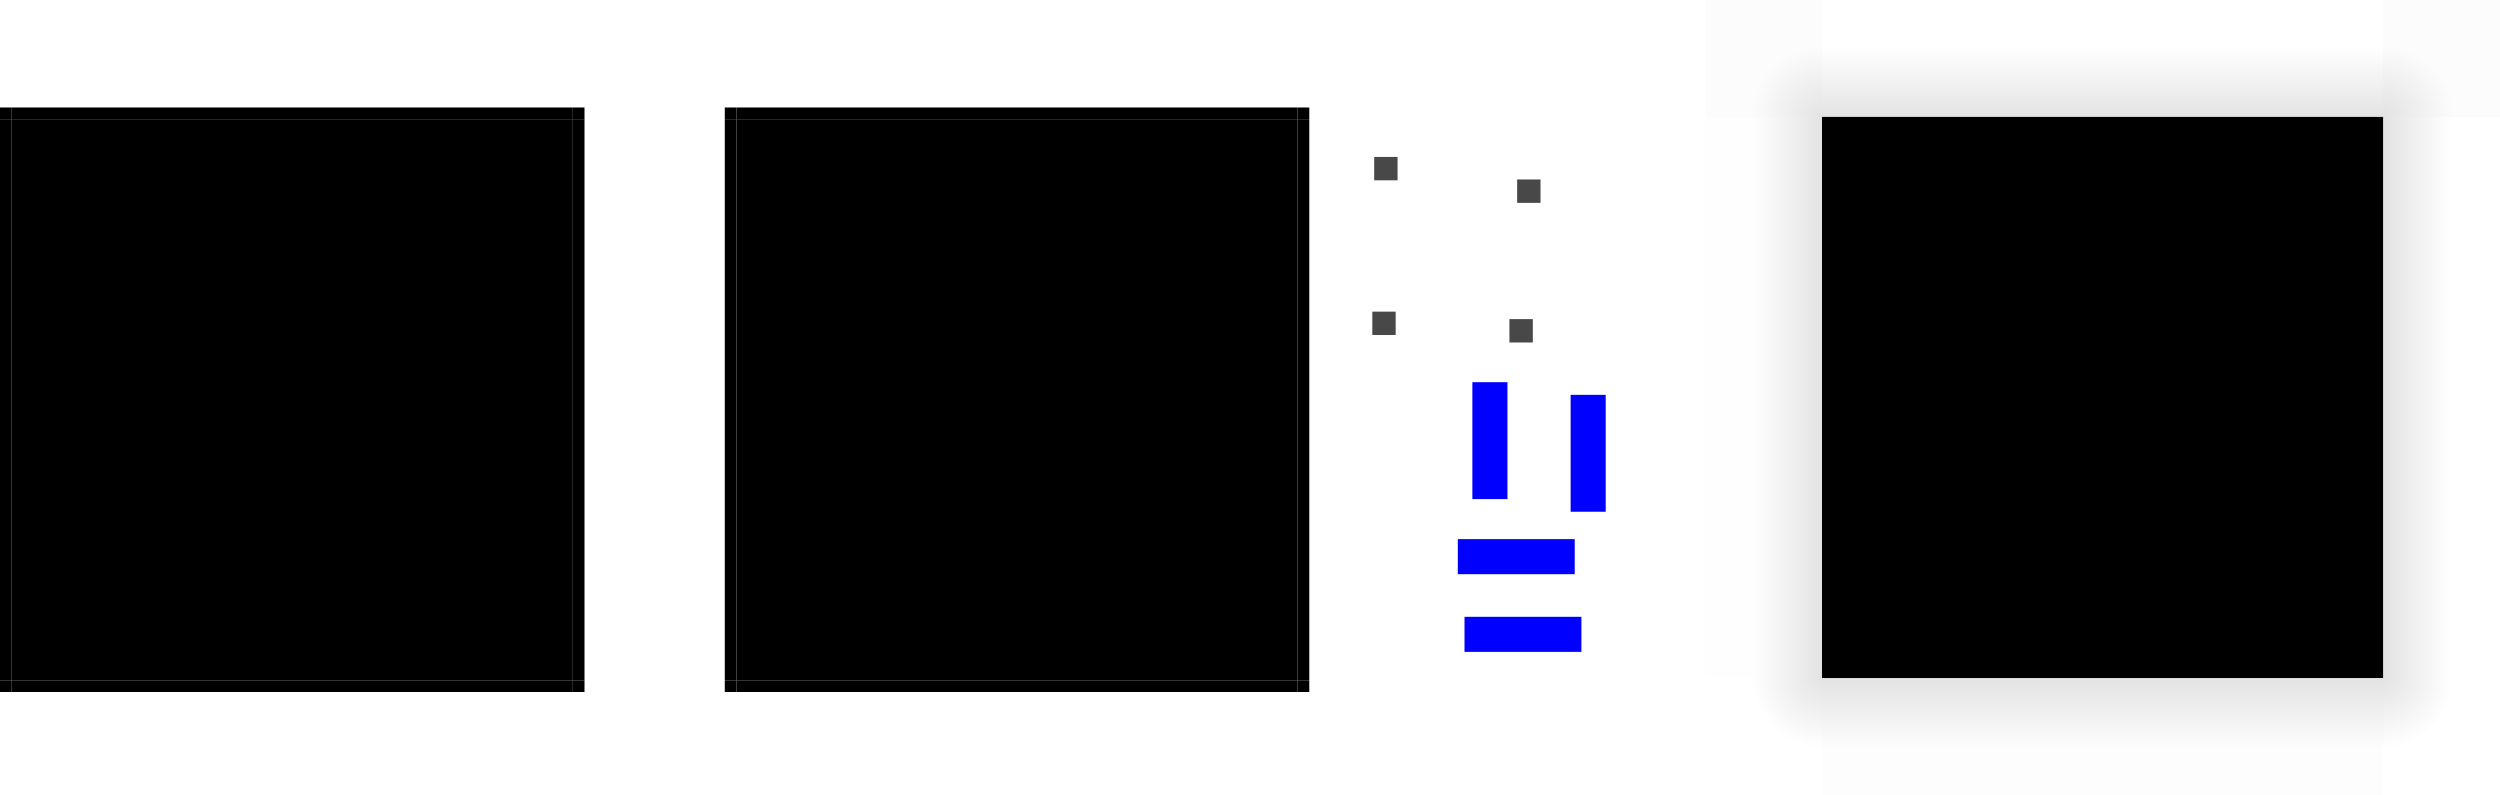
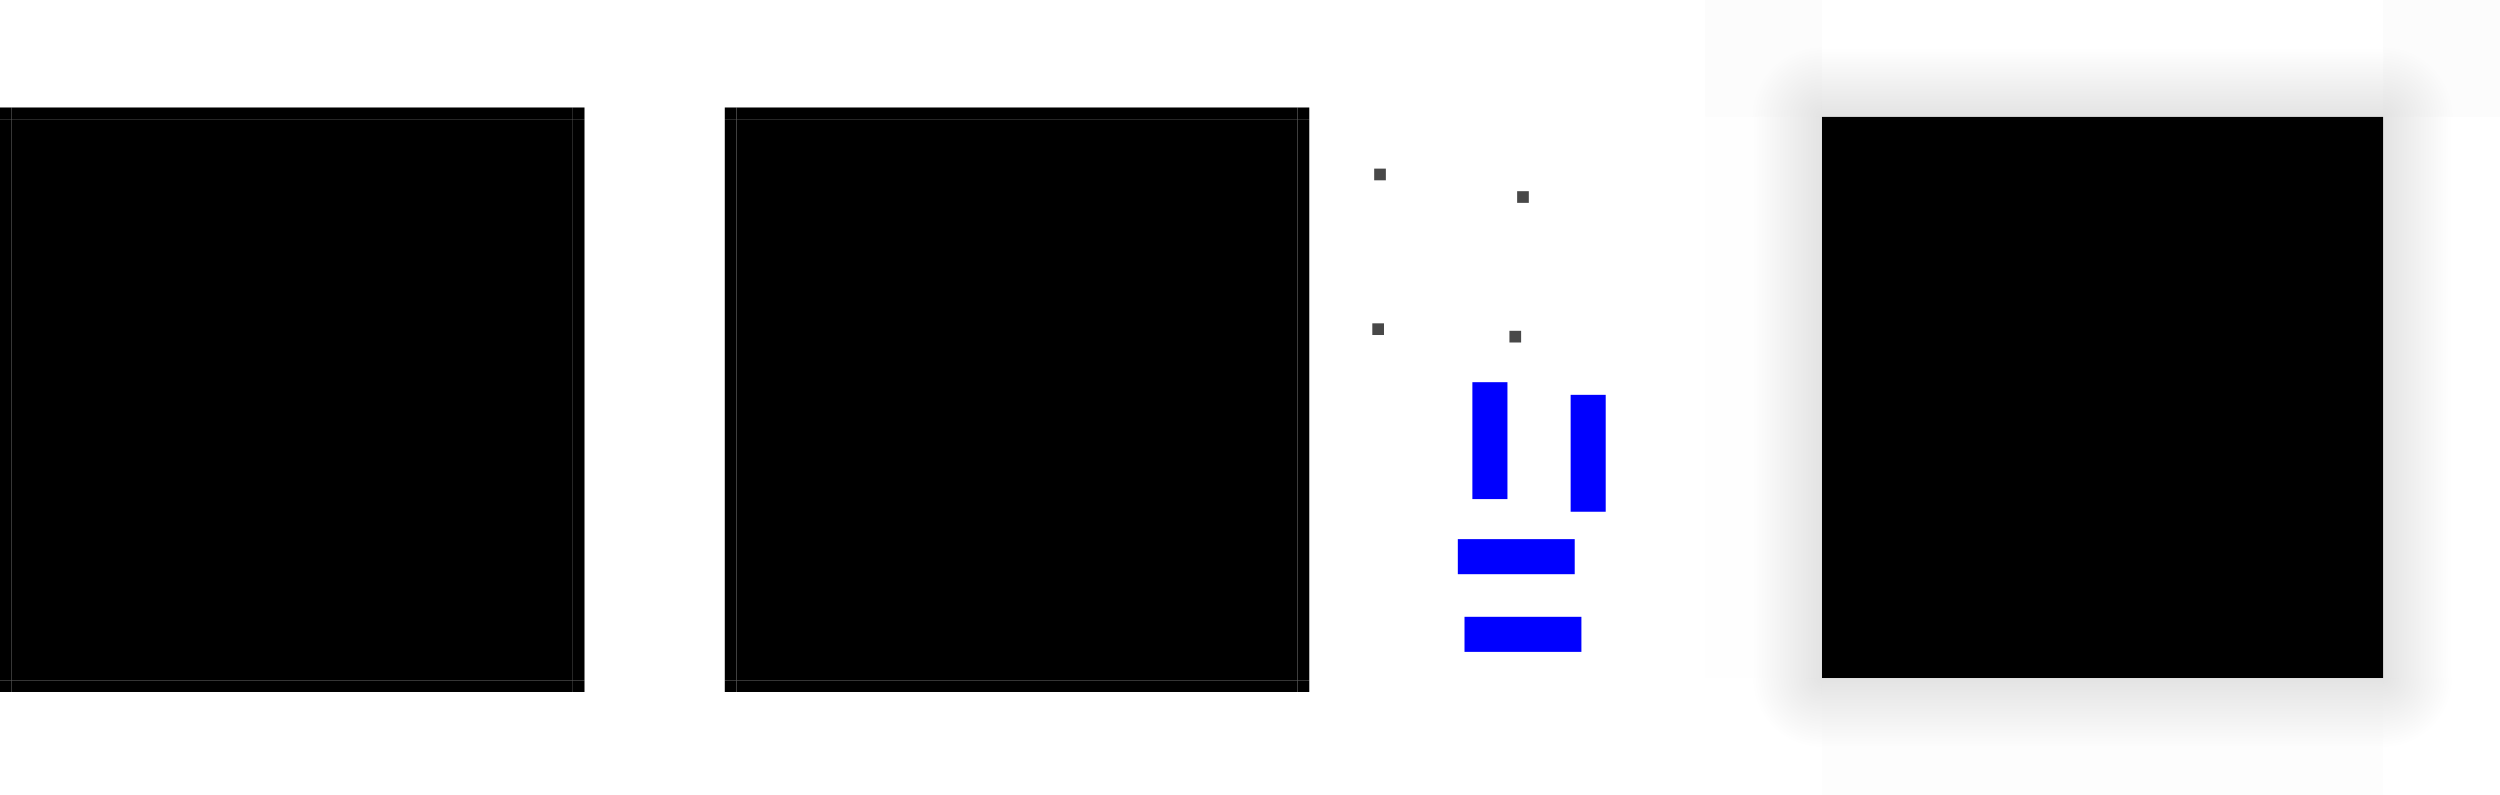
<svg xmlns="http://www.w3.org/2000/svg" xmlns:ns1="http://www.openswatchbook.org/uri/2009/osb" xmlns:xlink="http://www.w3.org/1999/xlink" width="213.857" height="68" version="1.0" viewBox="0 0 213.857 68" id="svg3642">
  <defs id="defs3644">
    <linearGradient id="linearGradient918">
      <stop style="stop-color:#010101;stop-opacity:0.109" offset="0" id="stop914" />
      <stop style="stop-color:#010101;stop-opacity:0.004" offset="1" id="stop916" />
    </linearGradient>
    <linearGradient id="linearGradient912">
      <stop style="stop-color:#010101;stop-opacity:0.109" offset="0" id="stop908" />
      <stop style="stop-color:#010101;stop-opacity:0" offset="1" id="stop910" />
    </linearGradient>
    <linearGradient id="linearGradient906">
      <stop style="stop-color:#010101;stop-opacity:0.109" offset="0" id="stop902" />
      <stop style="stop-color:#010101;stop-opacity:0.009" offset="1" id="stop904" />
    </linearGradient>
    <linearGradient id="linearGradient900">
      <stop style="stop-color:#010101;stop-opacity:0.109" offset="0" id="stop896" />
      <stop style="stop-color:#010101;stop-opacity:0" offset="1" id="stop898" />
    </linearGradient>
    <linearGradient id="linearGradient894">
      <stop style="stop-color:#010101;stop-opacity:0.11" offset="0" id="stop890" />
      <stop style="stop-color:#000000;stop-opacity:0" offset="1" id="stop892" />
    </linearGradient>
    <linearGradient id="linearGradient888">
      <stop style="stop-color:#010101;stop-opacity:0.113" offset="0" id="stop884" />
      <stop style="stop-color:#000000;stop-opacity:0.013" offset="1" id="stop886" />
    </linearGradient>
    <linearGradient id="linearGradient882">
      <stop style="stop-color:#010101;stop-opacity:0.109" offset="0" id="stop876" />
      <stop style="stop-color:#030303;stop-opacity:0" offset="1" id="stop880" />
    </linearGradient>
    <linearGradient id="linearGradient6464">
      <stop id="stop6460" offset="0" style="stop-color:#010101;stop-opacity:0.109" />
      <stop id="stop6462" offset="1" style="stop-color:#010101;stop-opacity:0.013" />
    </linearGradient>
    <style type="text/css" id="current-color-scheme">
      .ColorScheme-Text {
        color:#31363b;
        stop-color:#31363b;
      }
      .ColorScheme-Background {
        color:#0000ff
        stop-color:#ff0000
      }
      .ColorScheme-Highlight {
        color:#3daee9;
        stop-color:#3daee9;
      }
      .ColorScheme-ViewText {
        color:#31363b;
        stop-color:#31363b;
      }
      .ColorScheme-ViewBackground {
        color:#fcfcfc;
        stop-color:#fcfcfc;
      }
      .ColorScheme-ViewHover {
        color:#93cee9;
        stop-color:#93cee9;
      }
      .ColorScheme-ViewFocus{
        color:#3daee9;
        stop-color:#3daee9;
      }
      .ColorScheme-ButtonText {
        color:#31363b;
        stop-color:#31363b;
      }
      .ColorScheme-ButtonBackground {
        color:#eff0f1;
        stop-color:#eff0f1;
      }
      .ColorScheme-ButtonHover {
        color:#93cee9;
        stop-color:#93cee9;
      }
      .ColorScheme-ButtonFocus{
        color:#3daee9;
        stop-color:#3daee9;
      }
      </style>
    <linearGradient id="linearGradient7102" ns1:paint="solid">
      <stop id="stop7100" stop-color="#424242" offset="0" />
    </linearGradient>
    <linearGradient id="linearGradient7120" y1="238.5" gradientUnits="userSpaceOnUse" x1="272" xlink:href="#linearGradient7102" y2="238.5" x2="321" gradientTransform="matrix(0.010204,0,0,0.5,57.72,-119.5)" />
    <linearGradient id="linearGradient7124" y1="238.5" gradientUnits="userSpaceOnUse" x1="272" xlink:href="#linearGradient7102" y2="238.5" x2="321" gradientTransform="matrix(0.010204,0,0,0.5,3.72,-119.5)" />
    <linearGradient id="linearGradient7128" y1="238.5" gradientUnits="userSpaceOnUse" x1="272" xlink:href="#linearGradient7102" y2="238.5" x2="321" gradientTransform="matrix(0.010204,0,0,0.5,3.72,-175.5)" />
    <linearGradient id="linearGradient7132" y1="238.5" gradientUnits="userSpaceOnUse" x1="272" xlink:href="#linearGradient7102" y2="238.5" x2="321" gradientTransform="matrix(0.010204,0,0,0.5,58.72,-176.5)" />
    <linearGradient id="linearGradient10967" y1="0.789" gradientUnits="userSpaceOnUse" x1="-15.429" xlink:href="#linearGradient4795" y2="0.789" x2="-14.929" gradientTransform="matrix(0,-2,1,0,292.21,206.58)" />
    <linearGradient id="linearGradient4795" ns1:paint="solid">
      <stop id="stop4793" offset="0" />
    </linearGradient>
    <linearGradient id="linearGradient10969" y1="0.789" gradientUnits="userSpaceOnUse" x1="-15.429" xlink:href="#linearGradient4740" y2="0.789" x2="-14.929" gradientTransform="matrix(0,-2,1,0,292.21,207.58)" />
    <linearGradient id="linearGradient4740" ns1:paint="solid">
      <stop id="stop4738" stop-color="#ccc" offset="0" />
    </linearGradient>
    <linearGradient id="linearGradient3273-6">
      <stop id="stop3275-1" offset="0" style="stop-color:#000000;stop-opacity:0.784;" />
      <stop id="stop3277-0" offset="1" style="stop-color:#000000;stop-opacity:0;" />
    </linearGradient>
    <linearGradient gradientTransform="matrix(0,-1,-1.333333,0,1552.34,60)" y2="1029.362" x2="55.895" y1="1029.362" x1="50" gradientUnits="userSpaceOnUse" id="linearGradient4621" xlink:href="#linearGradient882" />
    <radialGradient gradientTransform="matrix(1.197702,0,0,1.197274,203.3148,52.33657)" gradientUnits="userSpaceOnUse" r="5" fy="-35.361" fx="0.453" cy="-35.361" cx="0.453" id="radialGradient6486" xlink:href="#linearGradient888" />
    <linearGradient y2="1029.362" x2="55.895" y1="1029.362" x1="50" gradientTransform="matrix(1,0,0,-1.333333,153.8568,1406.483)" gradientUnits="userSpaceOnUse" id="linearGradient6490" xlink:href="#linearGradient894" />
    <linearGradient y2="1029.362" x2="55.895" y1="1029.362" x1="50" gradientTransform="matrix(-1,0,0,-1.333333,205.8569,1406.483)" gradientUnits="userSpaceOnUse" id="linearGradient6496" xlink:href="#linearGradient918" />
    <linearGradient y2="1029.362" x2="55.895" y1="1029.362" x1="50" gradientTransform="matrix(0,1,-1.333333,0,1552.34,8.000002)" gradientUnits="userSpaceOnUse" id="linearGradient6500" xlink:href="#linearGradient906" />
    <radialGradient r="5" fy="-35.361" fx="0.453" cy="-35.361" cx="0.453" gradientTransform="matrix(-1.197702,0,0,1.197274,156.3989,52.33657)" gradientUnits="userSpaceOnUse" id="radialGradient6504" xlink:href="#linearGradient6464" />
    <radialGradient r="5" fy="-35.361" fx="0.453" cy="-35.361" cx="0.453" gradientTransform="matrix(1.197702,0,0,-1.197274,203.3148,15.66343)" gradientUnits="userSpaceOnUse" id="radialGradient6508" xlink:href="#linearGradient900" />
    <radialGradient r="5" fy="-35.361" fx="0.453" cy="-35.361" cx="0.453" gradientTransform="matrix(-1.197702,0,0,-1.197274,156.3989,15.66343)" gradientUnits="userSpaceOnUse" id="radialGradient6512" xlink:href="#linearGradient912" />
  </defs>
-   <rect style="opacity:1;fill:currentColor;fill-opacity:1;stroke-width:0;stroke:none" class="ColorScheme-Background" width="48" y="10.195" x="63" height="48" id="center" />
+   <rect style="opacity:1;fill:currentColor;fill-opacity:1;stroke:none;stroke-width:0" class="ColorScheme-Background" width="48" y="10.195" x="63" height="48" id="center" />
  <rect id="top" height="1" x="63" y="9.195" width="48" class="ColorScheme-Background" style="fill:currentColor;fill-opacity:1;stroke-width:0.139" />
  <rect style="fill:currentColor;fill-opacity:1;stroke-width:0.139" class="ColorScheme-Background" width="48" y="58.195" x="63" height="1" id="bottom" />
  <rect transform="rotate(90)" id="right" height="1" x="10.195" y="-112" width="48" class="ColorScheme-Background" style="fill:currentColor;fill-opacity:1;stroke-width:0.139" />
  <rect style="fill:currentColor;fill-opacity:1;stroke-width:0.139" class="ColorScheme-Background" width="48" y="-63" x="10.195" height="1" id="left" transform="rotate(90)" />
  <rect transform="rotate(90)" id="topleft" height="1" x="9.195" y="-63" width="1" class="ColorScheme-Background" style="fill:currentColor;fill-opacity:1;stroke-width:0.02" />
  <rect style="fill:currentColor;fill-opacity:1;stroke-width:0.02" class="ColorScheme-Background" width="1" y="-112" x="9.195" height="1" id="topright" transform="rotate(90)" />
  <rect transform="rotate(90)" id="bottomright" height="1" x="58.195" y="-112" width="1" class="ColorScheme-Background" style="fill:currentColor;fill-opacity:1;stroke-width:0.02" />
  <rect style="fill:currentColor;fill-opacity:1;stroke-width:0.02" class="ColorScheme-Background" width="1" y="-63" x="58.195" height="1" id="bottomleft" transform="rotate(90)" />
-   <rect style="opacity:1;fill:#484848;fill-opacity:1;fill-rule:nonzero;stroke:none;stroke-width:2.913;stroke-linecap:square;stroke-miterlimit:4;stroke-dasharray:none;stroke-dashoffset:0;stroke-opacity:1" id="hint-top-margin" width="2" height="2" x="117.551" y="13.424" />
-   <rect y="15.354" x="129.78" height="2" width="2" id="hint-left-margin" style="opacity:1;fill:#484848;fill-opacity:1;fill-rule:nonzero;stroke:none;stroke-width:2.913;stroke-linecap:square;stroke-miterlimit:4;stroke-dasharray:none;stroke-dashoffset:0;stroke-opacity:1" />
-   <rect style="opacity:1;fill:#484848;fill-opacity:1;fill-rule:nonzero;stroke:none;stroke-width:2.913;stroke-linecap:square;stroke-miterlimit:4;stroke-dasharray:none;stroke-dashoffset:0;stroke-opacity:1" id="hint-bottom-margin" width="2" height="2" x="117.391" y="26.658" />
-   <rect y="27.298" x="129.121" height="2" width="2" id="hint-right-margin" style="opacity:1;fill:#484848;fill-opacity:1;fill-rule:nonzero;stroke:none;stroke-width:2.913;stroke-linecap:square;stroke-miterlimit:4;stroke-dasharray:none;stroke-dashoffset:0;stroke-opacity:1" />
+   <rect style="opacity:1;fill:#484848;fill-opacity:1;fill-rule:nonzero;stroke:none;stroke-width:1.457;stroke-linecap:square;stroke-miterlimit:4;stroke-dasharray:none;stroke-dashoffset:0;stroke-opacity:1" id="hint-top-margin" width="1" height="1" x="117.551" y="14.424" />
+   <rect y="16.354" x="129.78" height="1" width="1" id="hint-left-margin" style="opacity:1;fill:#484848;fill-opacity:1;fill-rule:nonzero;stroke:none;stroke-width:1.457;stroke-linecap:square;stroke-miterlimit:4;stroke-dasharray:none;stroke-dashoffset:0;stroke-opacity:1" />
+   <rect style="opacity:1;fill:#484848;fill-opacity:1;fill-rule:nonzero;stroke:none;stroke-width:1.457;stroke-linecap:square;stroke-miterlimit:4;stroke-dasharray:none;stroke-dashoffset:0;stroke-opacity:1" id="hint-bottom-margin" width="1" height="1" x="117.391" y="27.658" />
+   <rect y="28.298" x="129.121" height="1" width="1" id="hint-right-margin" style="opacity:1;fill:#484848;fill-opacity:1;fill-rule:nonzero;stroke:none;stroke-width:1.457;stroke-linecap:square;stroke-miterlimit:4;stroke-dasharray:none;stroke-dashoffset:0;stroke-opacity:1" />
  <rect id="mask-center" height="48" x="1" y="10.195" width="48" class="ColorScheme-Background" style="opacity:1;fill:currentColor;fill-opacity:1;stroke-width:0.96" />
  <rect style="fill:currentColor;fill-opacity:1;stroke-width:0.139" class="ColorScheme-Background" width="48" y="9.195" x="1" height="1" id="mask-top" />
  <rect id="mask-bottom" height="1" x="1" y="58.195" width="48" class="ColorScheme-Background" style="fill:currentColor;fill-opacity:1;stroke-width:0.139" />
  <rect style="fill:currentColor;fill-opacity:1;stroke-width:0.139" class="ColorScheme-Background" width="48" y="-50" x="10.195" height="1" id="mask-right" transform="rotate(90)" />
  <rect transform="rotate(90)" id="mask-left" height="1" x="10.195" y="-1" width="48" class="ColorScheme-Background" style="fill:currentColor;fill-opacity:1;stroke-width:0.139" />
  <rect style="fill:currentColor;fill-opacity:1;stroke-width:0.02" class="ColorScheme-Background" width="1" y="-1" x="9.195" height="1" id="mask-topleft" transform="rotate(90)" />
  <rect transform="rotate(90)" id="mask-topright" height="1" x="9.195" y="-50" width="1" class="ColorScheme-Background" style="fill:currentColor;fill-opacity:1;stroke-width:0.02" />
  <rect style="fill:currentColor;fill-opacity:1;stroke-width:0.02" class="ColorScheme-Background" width="1" y="-50" x="58.195" height="1" id="mask-bottomright" transform="rotate(90)" />
  <rect transform="rotate(90)" id="mask-bottomleft" height="1" x="58.195" y="-1" width="1" class="ColorScheme-Background" style="fill:currentColor;fill-opacity:1;stroke-width:0.02" />
  <rect y="-55.764" x="-135.278" height="3" width="10" id="shadow-hint-right-margin" style="fill:#0000ff;fill-opacity:1;stroke:none" transform="scale(-1)" />
  <rect transform="rotate(90)" style="fill:#0000ff;fill-opacity:1;stroke:none;stroke-width:1" id="shadow-hint-bottom-margin" width="10" height="3" x="32.693" y="-128.951" />
  <rect transform="scale(-1)" style="fill:#0000ff;fill-opacity:1;stroke:none" id="shadow-hint-left-margin" width="10" height="3" x="-134.706" y="-49.118" />
  <path id="shadow-top" d="M 203.857,10 V 6e-7 H 155.857 V 10 Z" style="fill:url(#linearGradient4621);fill-opacity:1;stroke:none;stroke-width:1.155" />
  <rect style="fill:#0000ff;fill-opacity:1;stroke:none;stroke-width:1" id="shadow-hint-top-margin" width="3" height="10" x="134.357" y="33.776" />
  <path style="fill:url(#radialGradient6486);fill-opacity:1;stroke:none;stroke-width:0.527" d="m 213.857,10 v -10 h -10 v 10 z" id="shadow-topright" />
  <path style="fill:url(#linearGradient6490);fill-opacity:1;stroke:none;stroke-width:1.155" d="m 203.857,58 h 10 V 10 h -10 z" id="shadow-right" />
  <rect id="shadow-center" height="48" x="155.857" y="10" width="48" class="ColorScheme-Background" style="opacity:1;fill:currentColor;fill-opacity:1;stroke-width:0.96" />
  <path id="shadow-left" d="m 155.857,58 h -10 V 10 h 10 z" style="fill:url(#linearGradient6496);fill-opacity:1;stroke:none;stroke-width:1.155" />
  <path style="fill:url(#linearGradient6500);fill-opacity:1;stroke:none;stroke-width:1.155" d="M 203.857,58 V 68 H 155.857 V 58 Z" id="shadow-bottom" />
  <path id="shadow-topleft" d="M 145.857,10 V 0 h 10 v 10 z" style="fill:url(#radialGradient6504);fill-opacity:1;stroke:none;stroke-width:0.527" />
  <path id="shadow-bottomright" d="m 213.857,58 v 10 h -10 V 58 Z" style="fill:url(#radialGradient6508);fill-opacity:1;stroke:none;stroke-width:0.527" />
  <path style="fill:url(#radialGradient6512);fill-opacity:1;stroke:none;stroke-width:0.527" d="m 145.857,58 v 10 h 10 V 58 Z" id="shadow-bottomleft" />
</svg>
